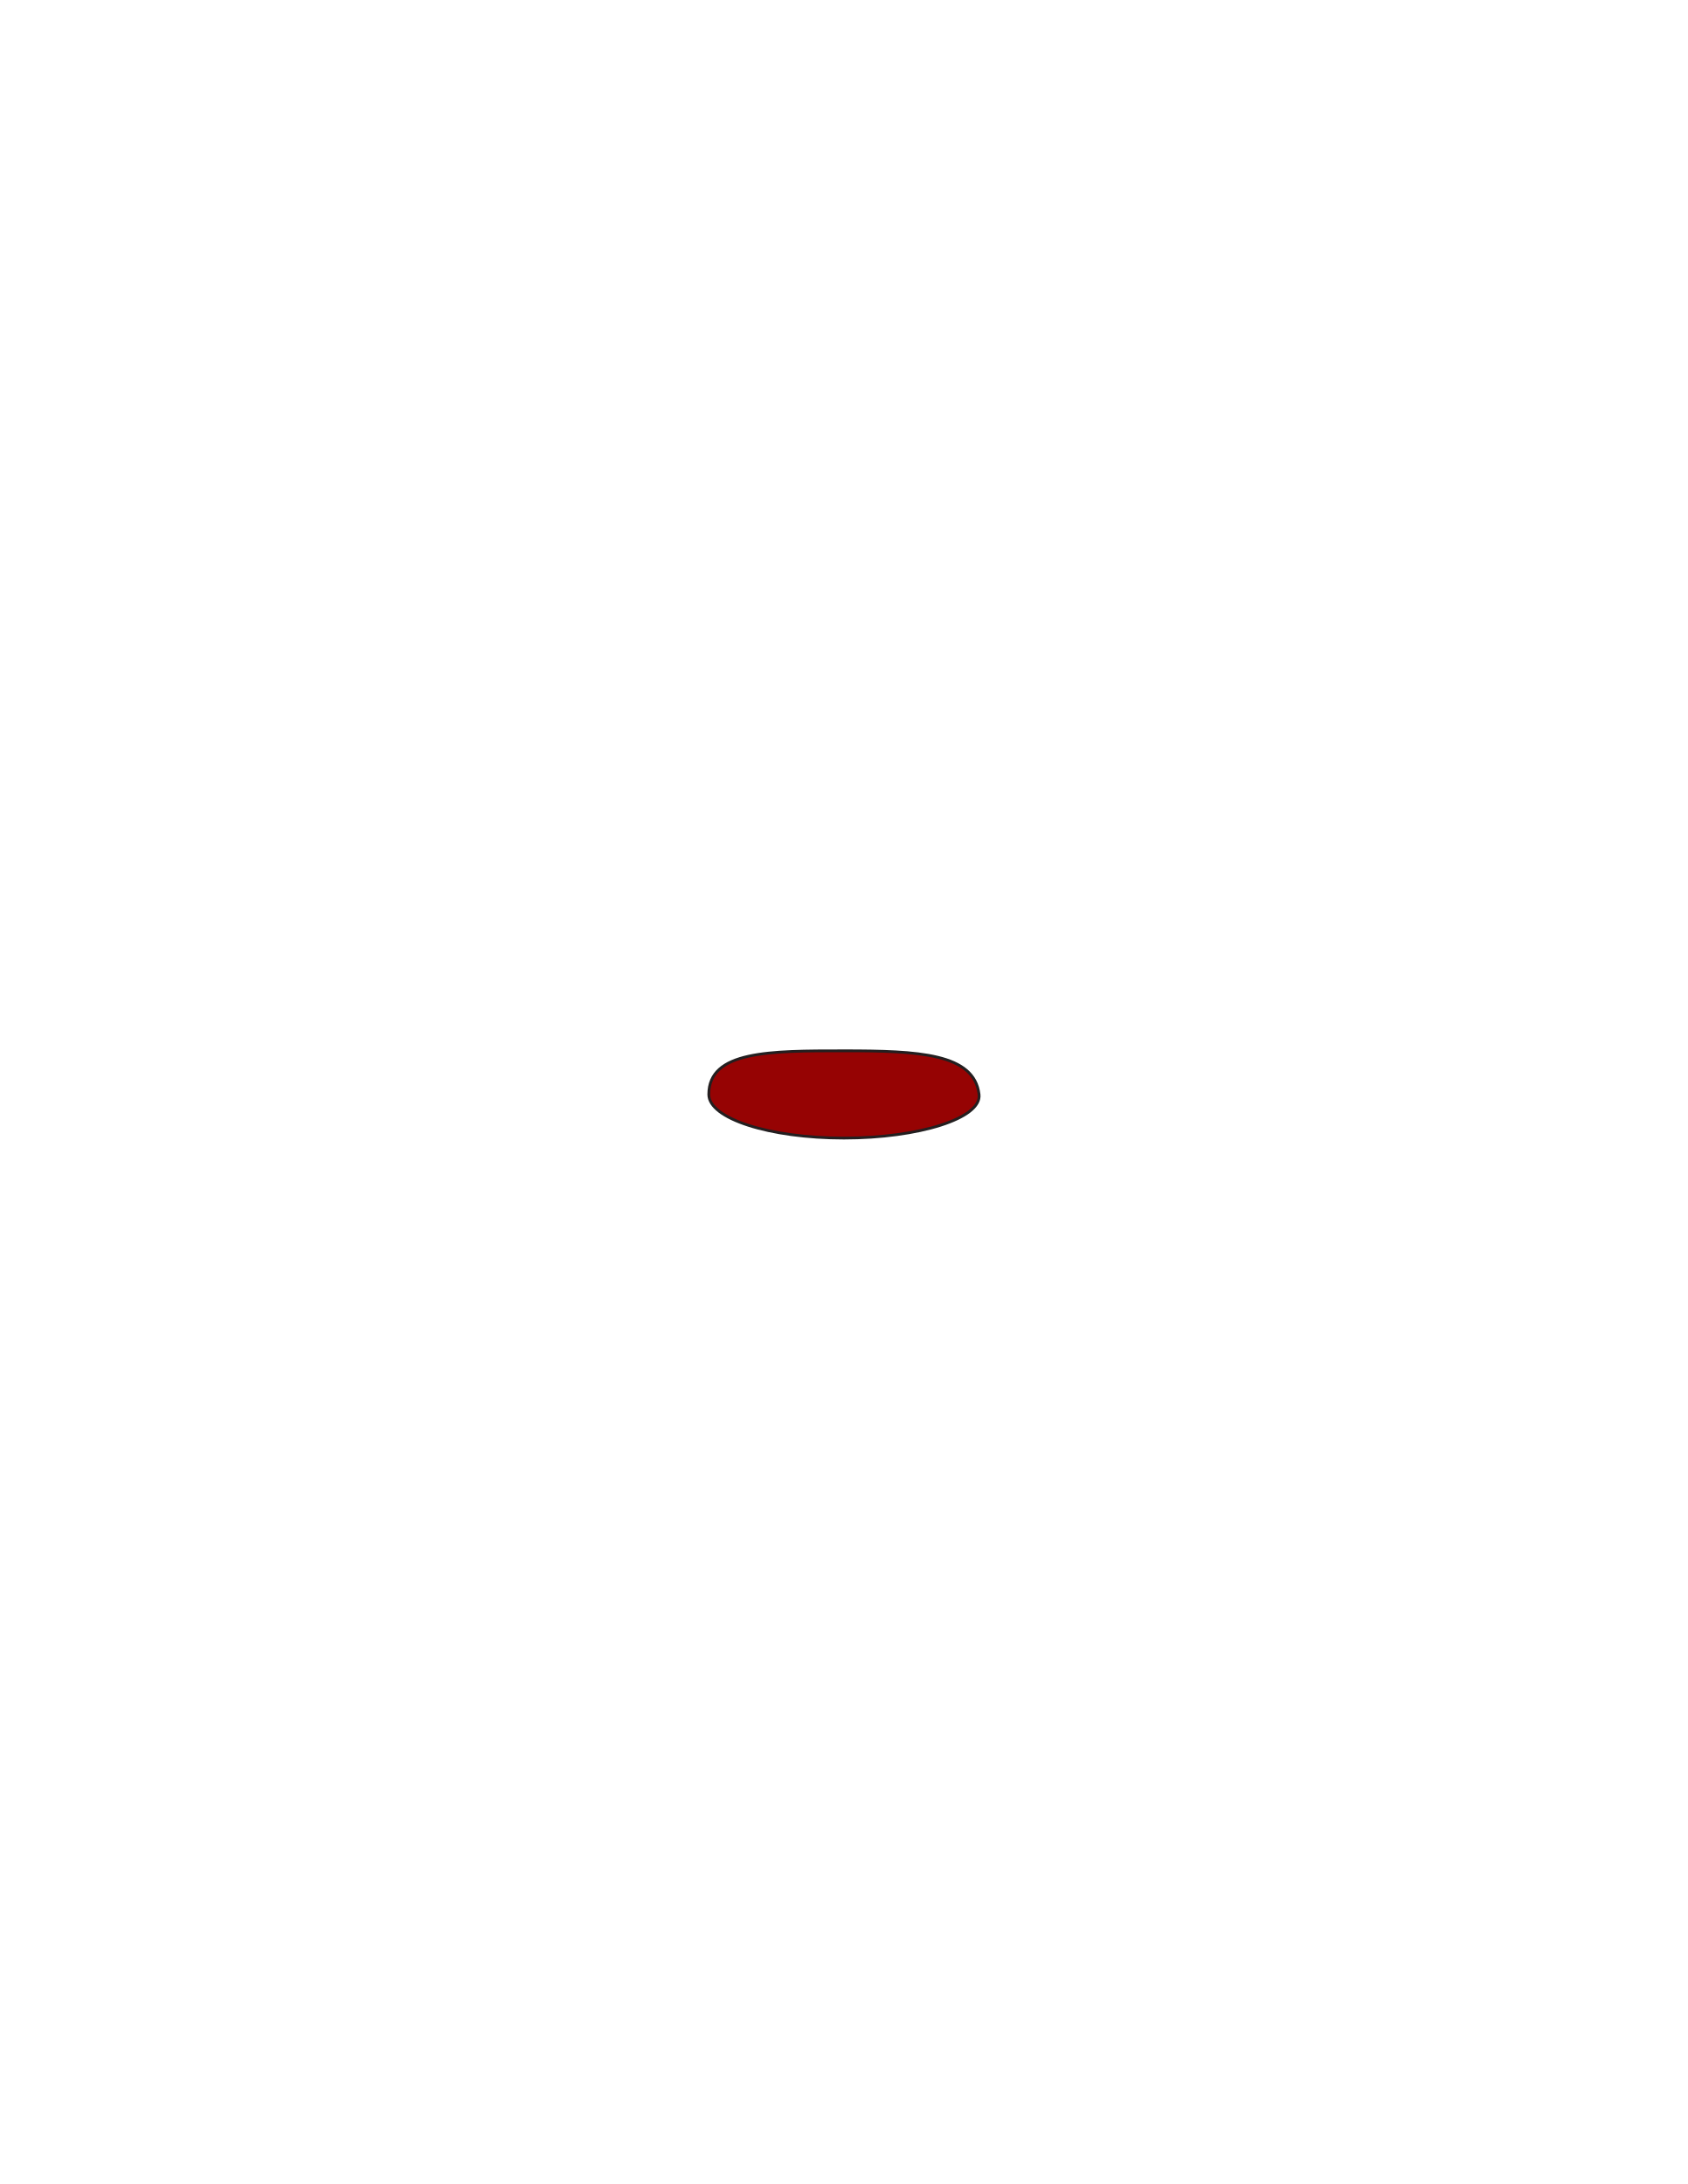
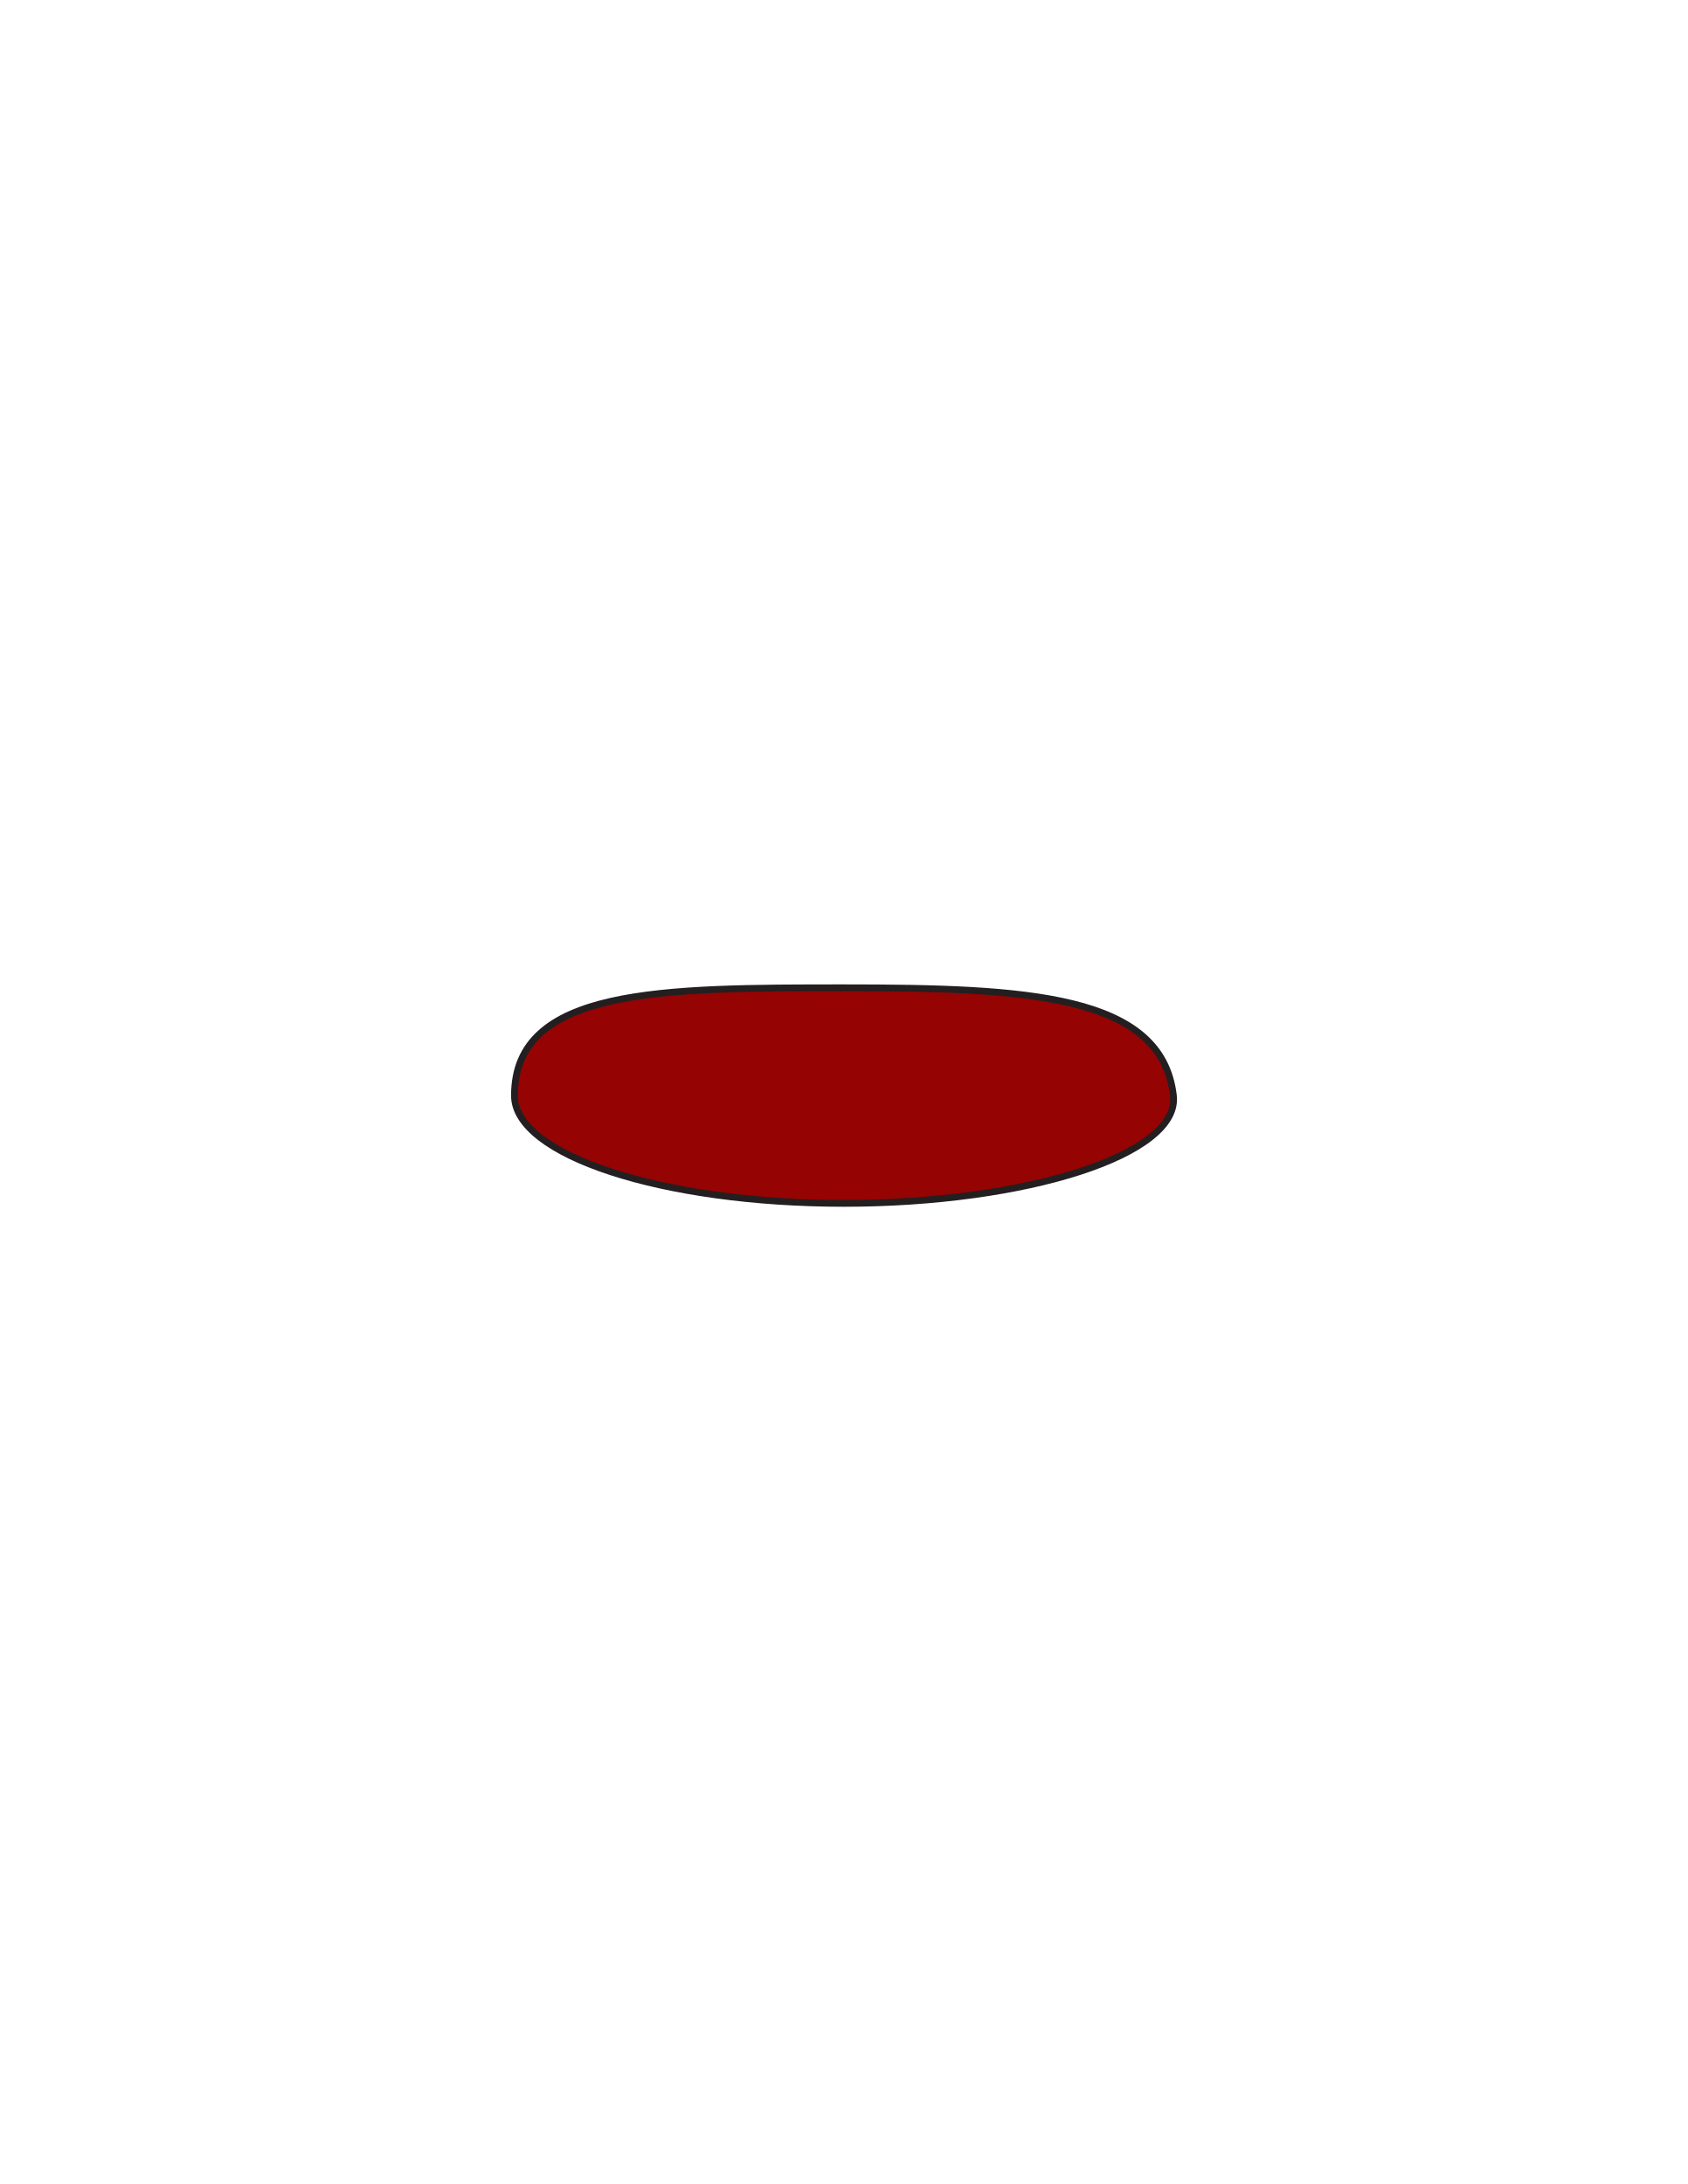
<svg xmlns="http://www.w3.org/2000/svg" version="1.1" id="Layer_1" x="0px" y="0px" width="612px" height="792px" viewBox="0 0 612 792" enable-background="new 0 0 612 792" xml:space="preserve">
-   <rect x="253.5" y="379.606" fill-opacity="0" fill="#231F20" width="105" height="34" />
-   <path id="SECONDARY_15_" fill="#960303" stroke="#231F20" stroke-miterlimit="10" d="M355,396.887  c1.021,8.68-21.938,15.823-49,15.823c-27.063,0-49-7.084-49-15.823c0-15.823,21.938-15.823,49-15.823  C333.062,381.063,353.25,382,355,396.887z" />
+   <rect x="178" y="354.606" fill-opacity="0" fill="#231F20" width="256" height="84" />
+   <path id="SECONDARY_15_" fill="#960303" stroke="#231F20" stroke-width="2.454" stroke-miterlimit="10" d="M425.467,397.299  c2.488,21.444-53.488,39.093-119.467,39.093c-65.981,0-119.468-17.502-119.468-39.093c0-39.093,53.487-39.093,119.468-39.093  C371.979,358.206,421.2,360.52,425.467,397.299z" />
</svg>
